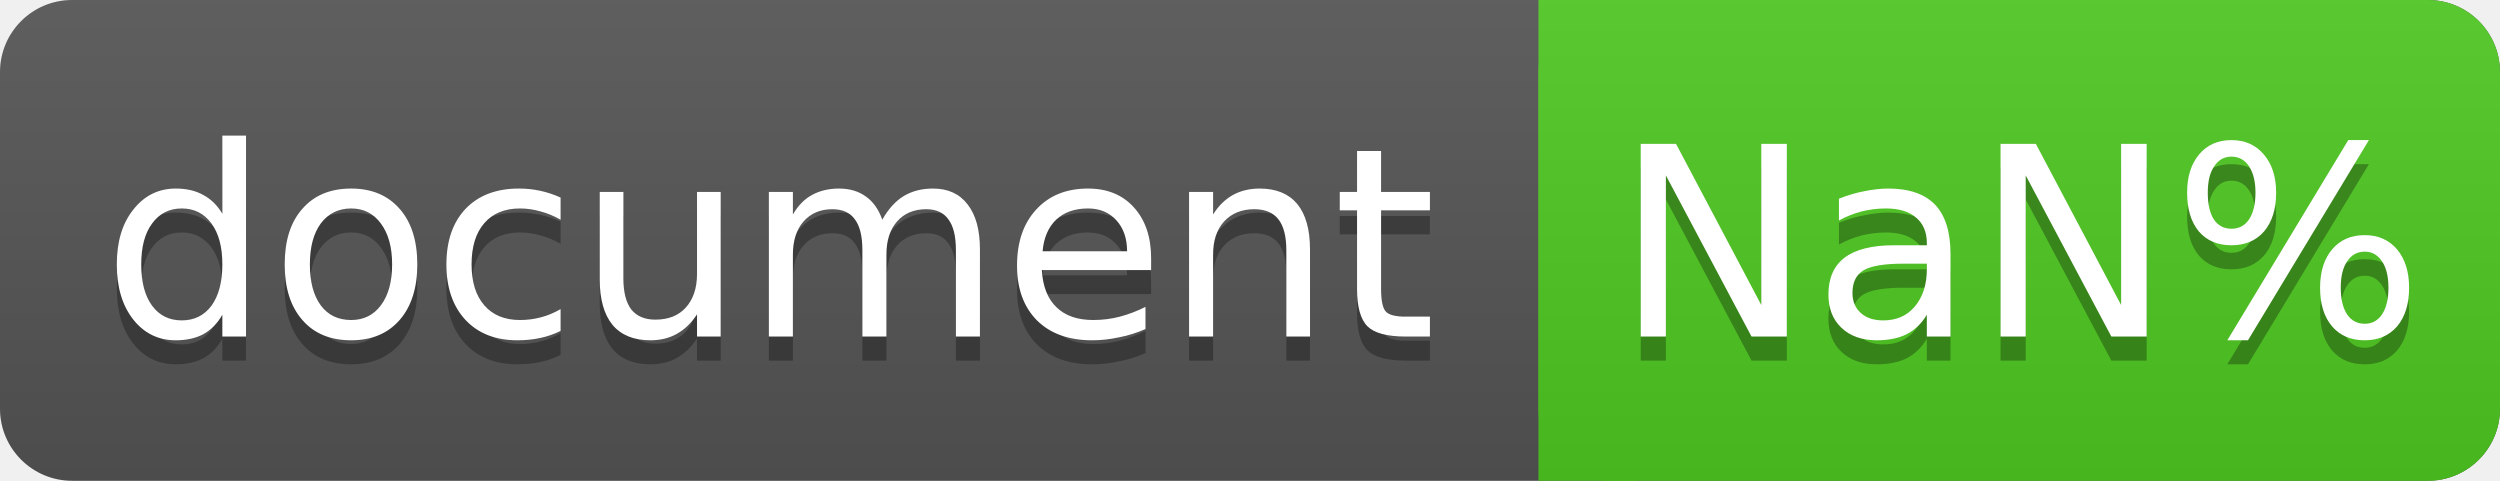
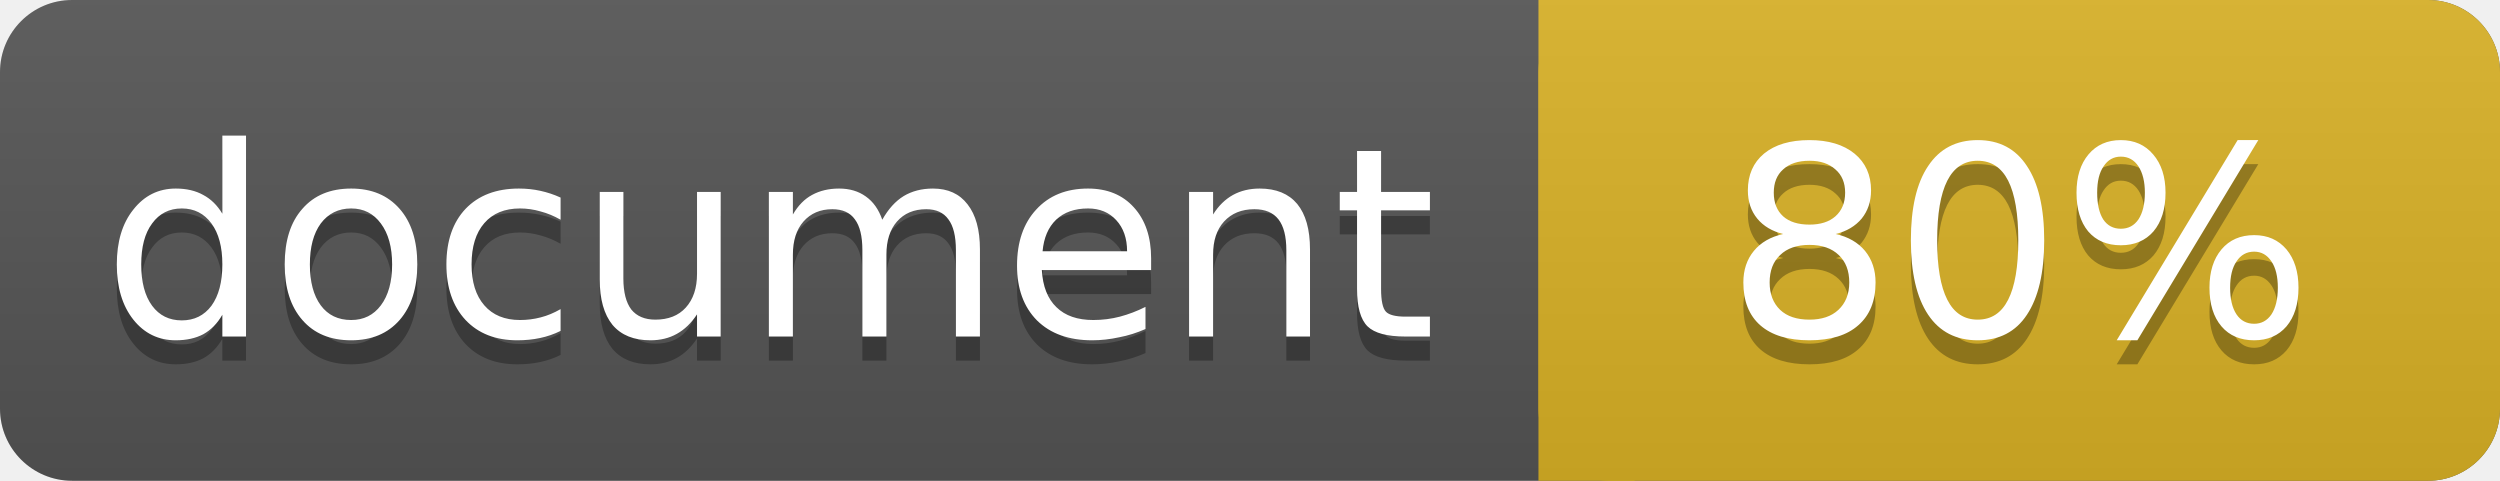
<svg xmlns="http://www.w3.org/2000/svg" width="104" height="20">
  <linearGradient id="a" x2="0" y2="100%">
    <stop offset="0" stop-color="#bbb" stop-opacity=".1" />
    <stop offset="1" stop-opacity=".1" />
  </linearGradient>
  <rect rx="3" width="104" height="20" fill="#555" />
-   <rect rx="3" x="64" width="40" height="20" fill="#4fc921" />
-   <path fill="#4fc921" d="M64 0h4v20h-4z" />
+   <rect rx="3" x="64" width="40" height="20" fill="#dab226" />
+   <path fill="#dab226" d="M64 0h4v20h-4z" />
  <rect rx="3" width="104" height="20" fill="url(#a)" />
  <g fill="#fff" text-anchor="middle" font-family="DejaVu Sans,Verdana,Geneva,sans-serif" font-size="11">
    <text x="32" y="15" fill="#010101" fill-opacity=".3">document</text>
    <text x="32" y="14">document</text>
-     <text x="84" y="15" fill="#010101" fill-opacity=".3">NaN%</text>
-     <text x="84" y="14">NaN%</text>
+     <text x="84" y="15" fill="#010101" fill-opacity=".3">80%</text>
+     <text x="84" y="14">80%</text>
  </g>
</svg>
